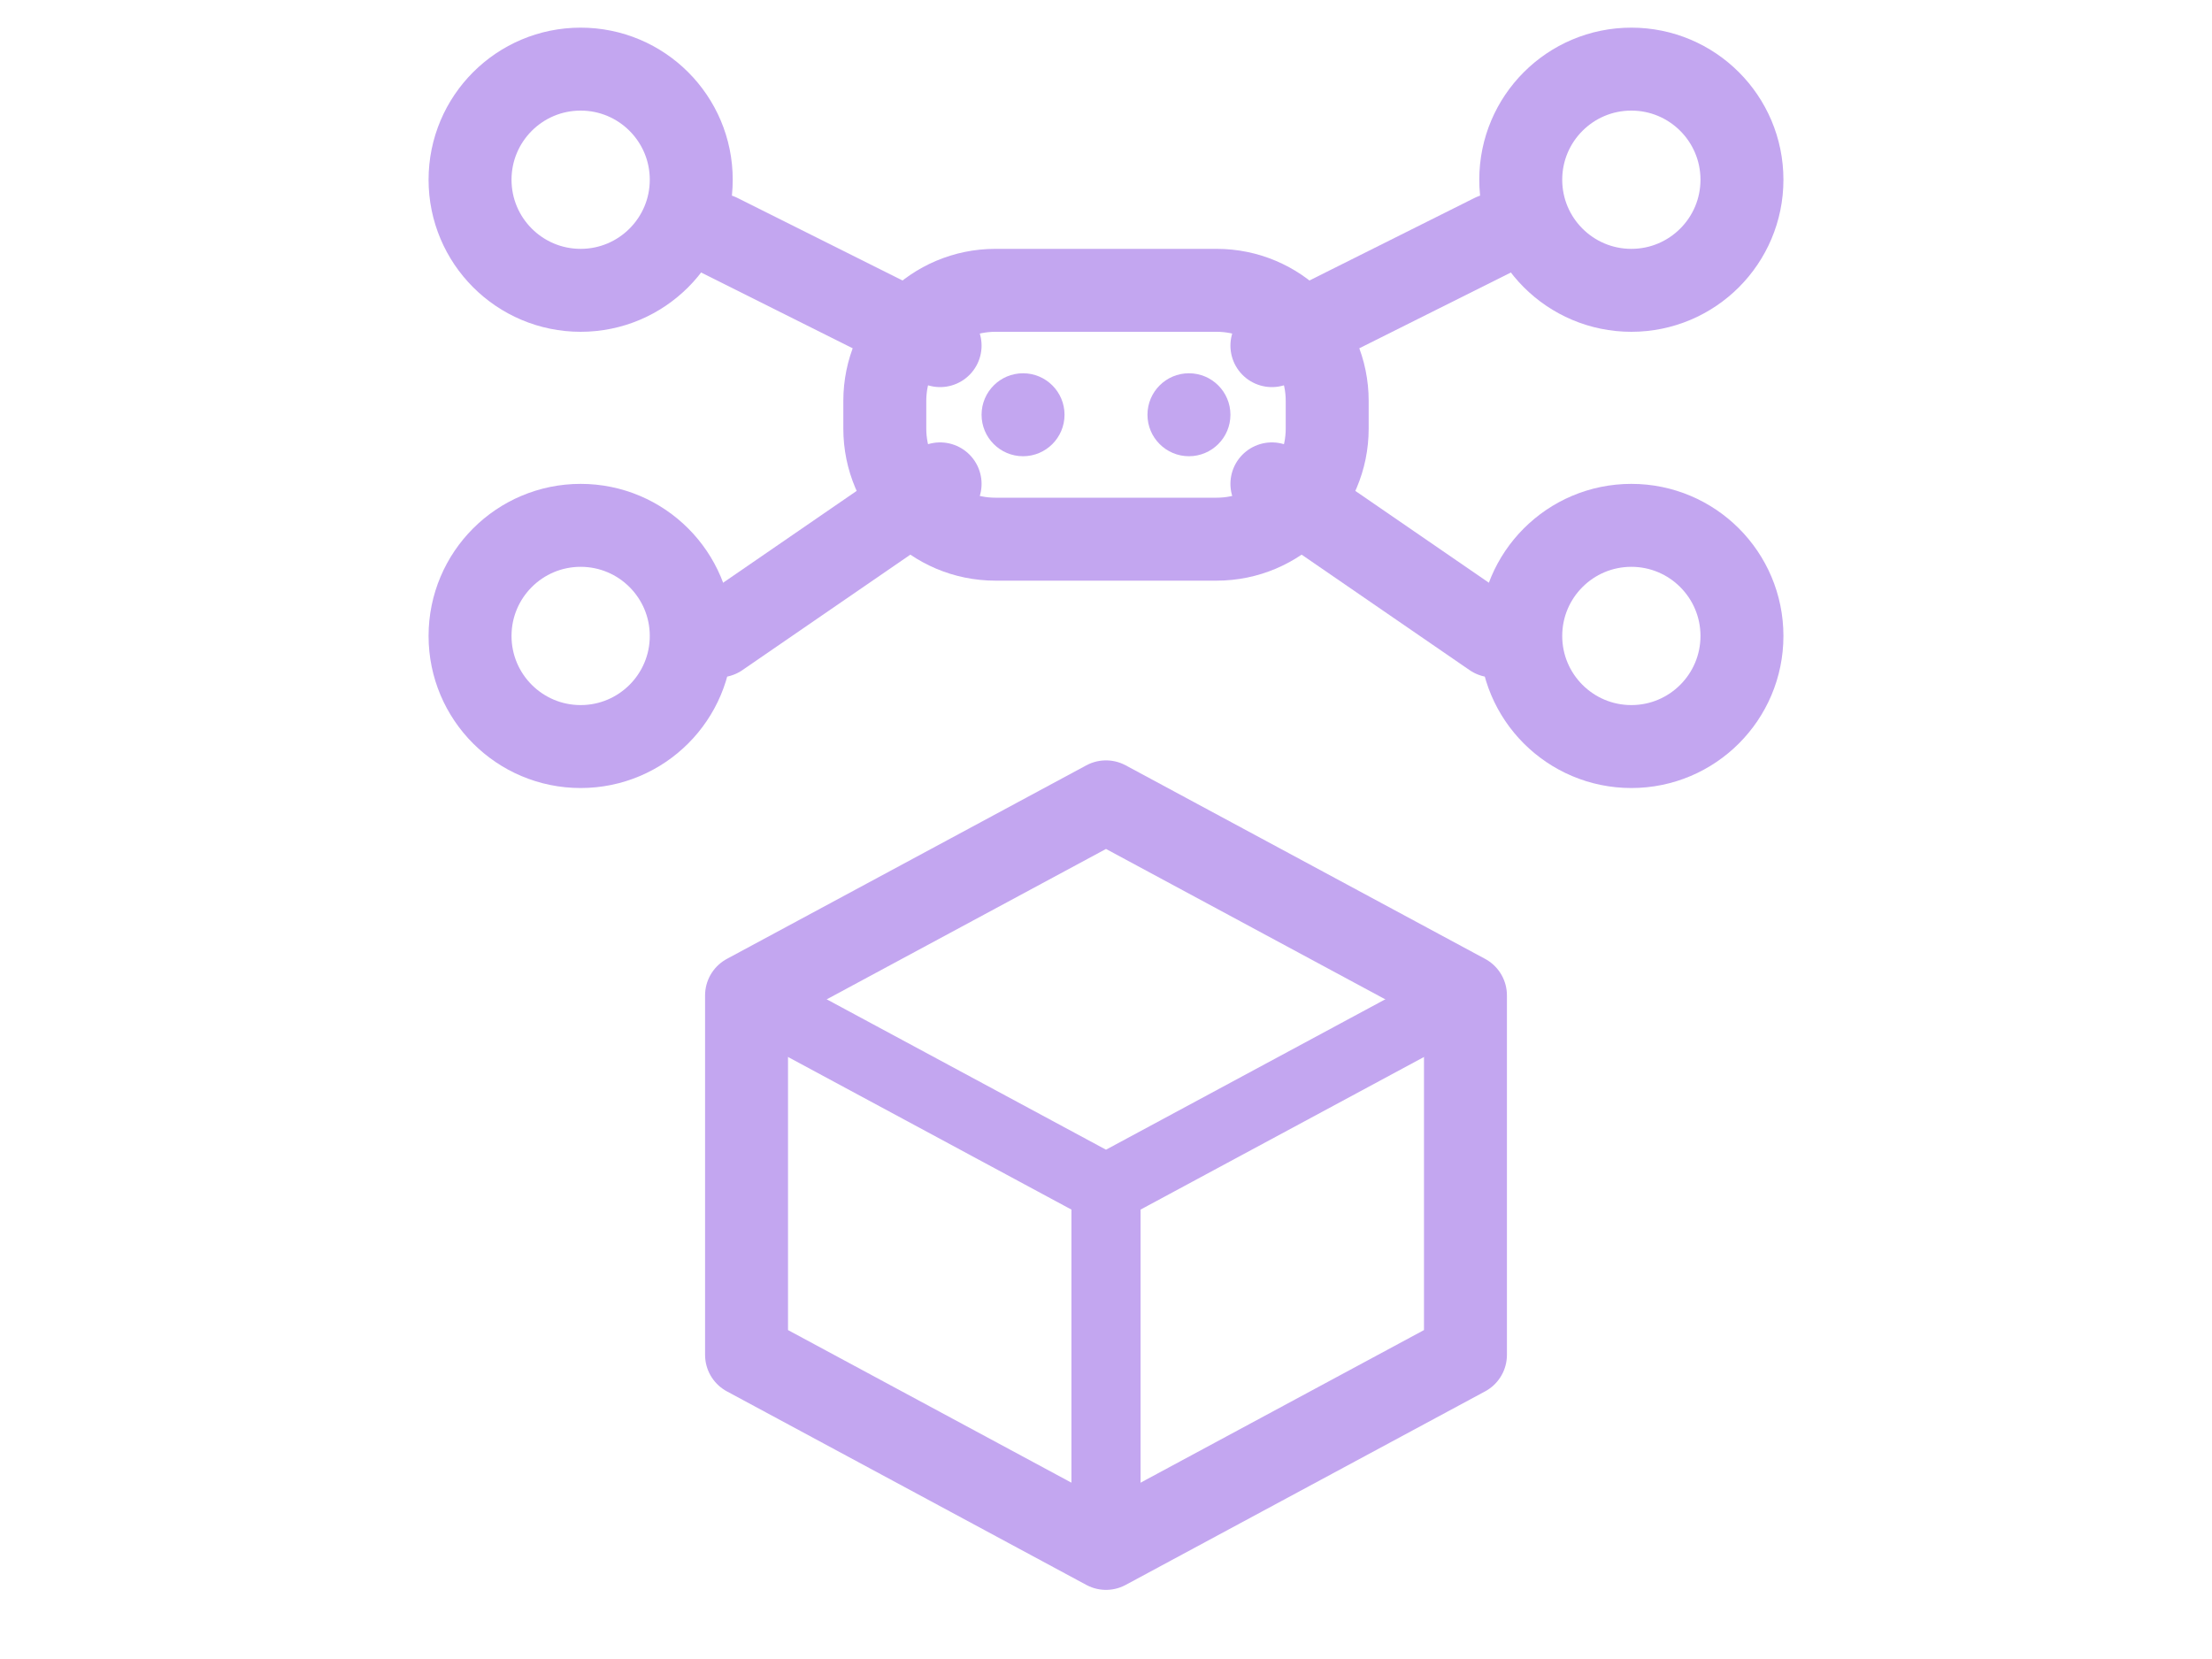
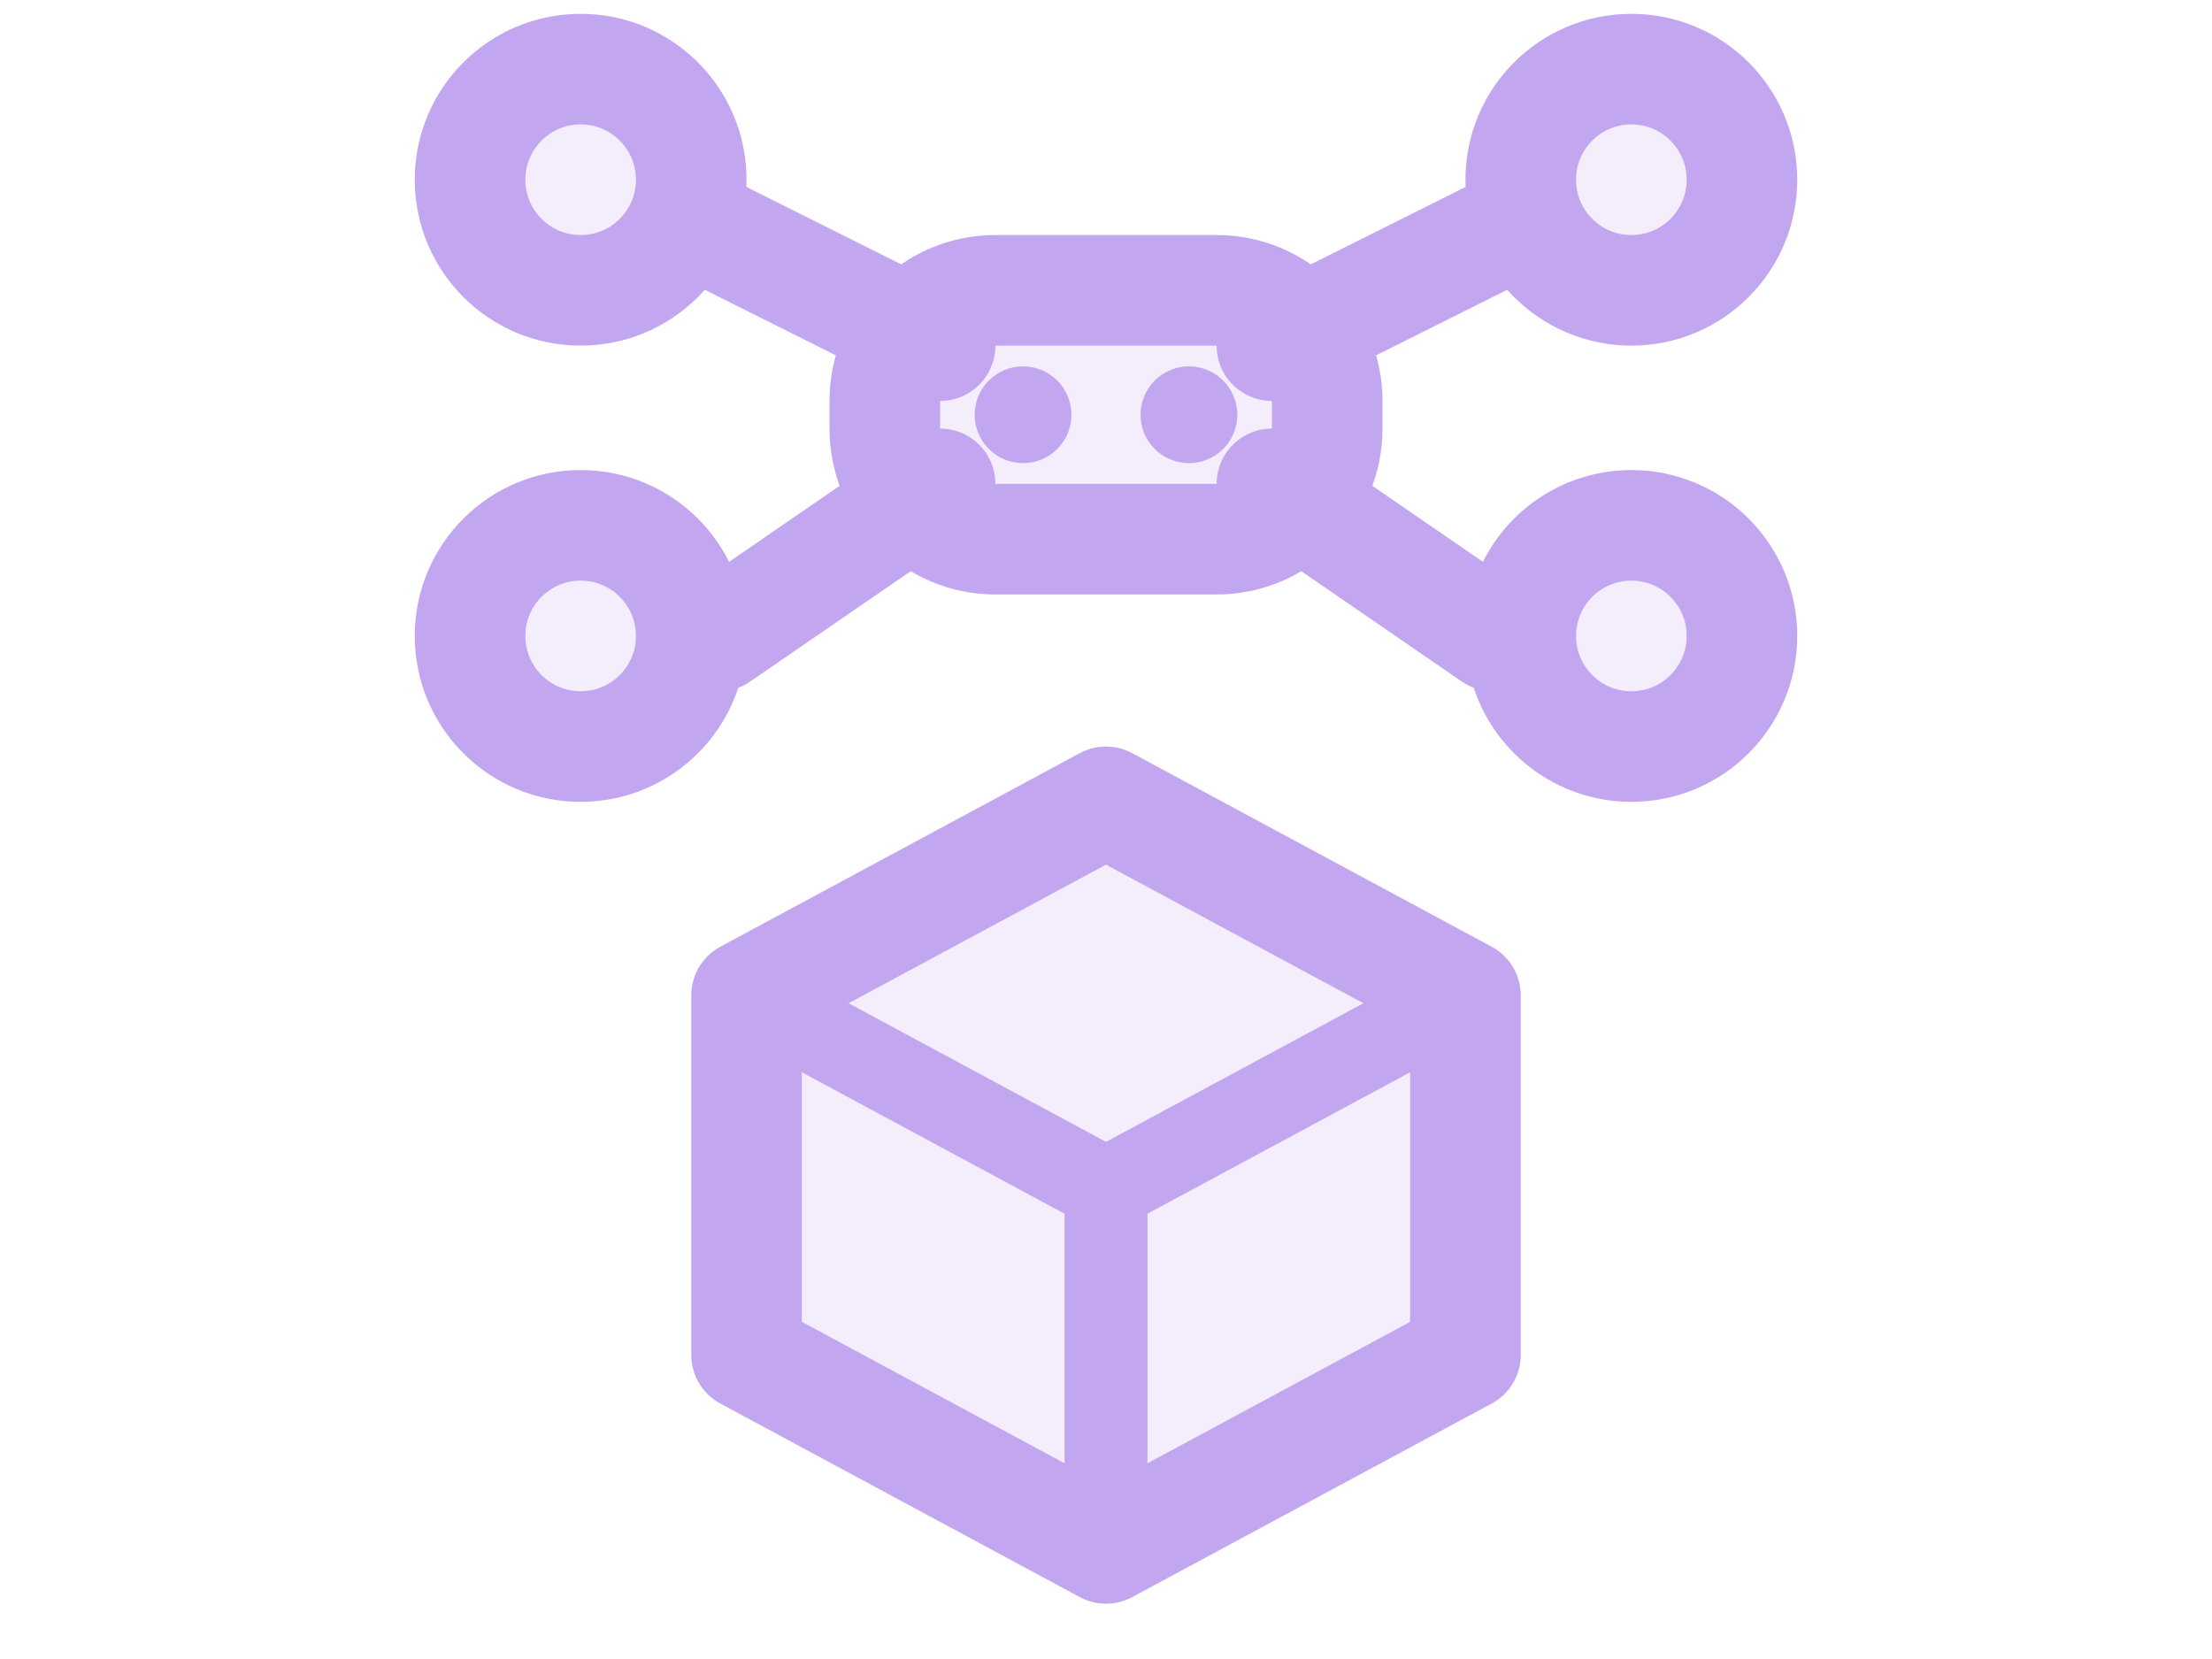
<svg xmlns="http://www.w3.org/2000/svg" viewBox="0 0 160 120" role="img" aria-labelledby="title desc">
-   <g fill="none" stroke="#C3A6F0" stroke-linecap="round" stroke-linejoin="round" stroke-width="6">
+   <g fill="none" stroke="#C3A6F0" stroke-linecap="round" stroke-linejoin="round" stroke-width="8">
    <path d="M68 25 52 17M92 25l16-8M68 35 52 46M92 35l16 11" />
-     <circle cx="42" cy="13" r="8" />
-     <circle cx="118" cy="13" r="8" />
-     <circle cx="42" cy="46" r="8" />
-     <circle cx="118" cy="46" r="8" />
-     <rect x="64" y="21" width="32" height="18" rx="8" />
-     <circle cx="74" cy="30" r="3" fill="#C3A6F0" stroke="none" />
-     <circle cx="86" cy="30" r="3" fill="#C3A6F0" stroke="none" />
-     <path d="M80 58 106 72v26l-26 14-26-14V72z" />
-     <path d="M80 86 54 72m26 14 26-14m-26 14v26" stroke-width="5" />
+     <circle cx="42" cy="13" r="8" fill="#C3A6F0" fill-opacity="0.18" />
+     <circle cx="118" cy="13" r="8" fill="#C3A6F0" fill-opacity="0.18" />
+     <circle cx="42" cy="46" r="8" fill="#C3A6F0" fill-opacity="0.18" />
+     <circle cx="118" cy="46" r="8" fill="#C3A6F0" fill-opacity="0.18" />
+     <rect x="64" y="21" width="32" height="18" rx="8" fill="#C3A6F0" fill-opacity="0.18" />
+     <circle cx="74" cy="30" r="3.5" fill="#C3A6F0" stroke="none" />
+     <circle cx="86" cy="30" r="3.5" fill="#C3A6F0" stroke="none" />
+     <path d="M80 58 106 72v26l-26 14-26-14V72z" fill="#C3A6F0" fill-opacity="0.18" />
+     <path d="M80 86 54 72m26 14 26-14m-26 14v26" stroke-width="6" />
  </g>
</svg>
